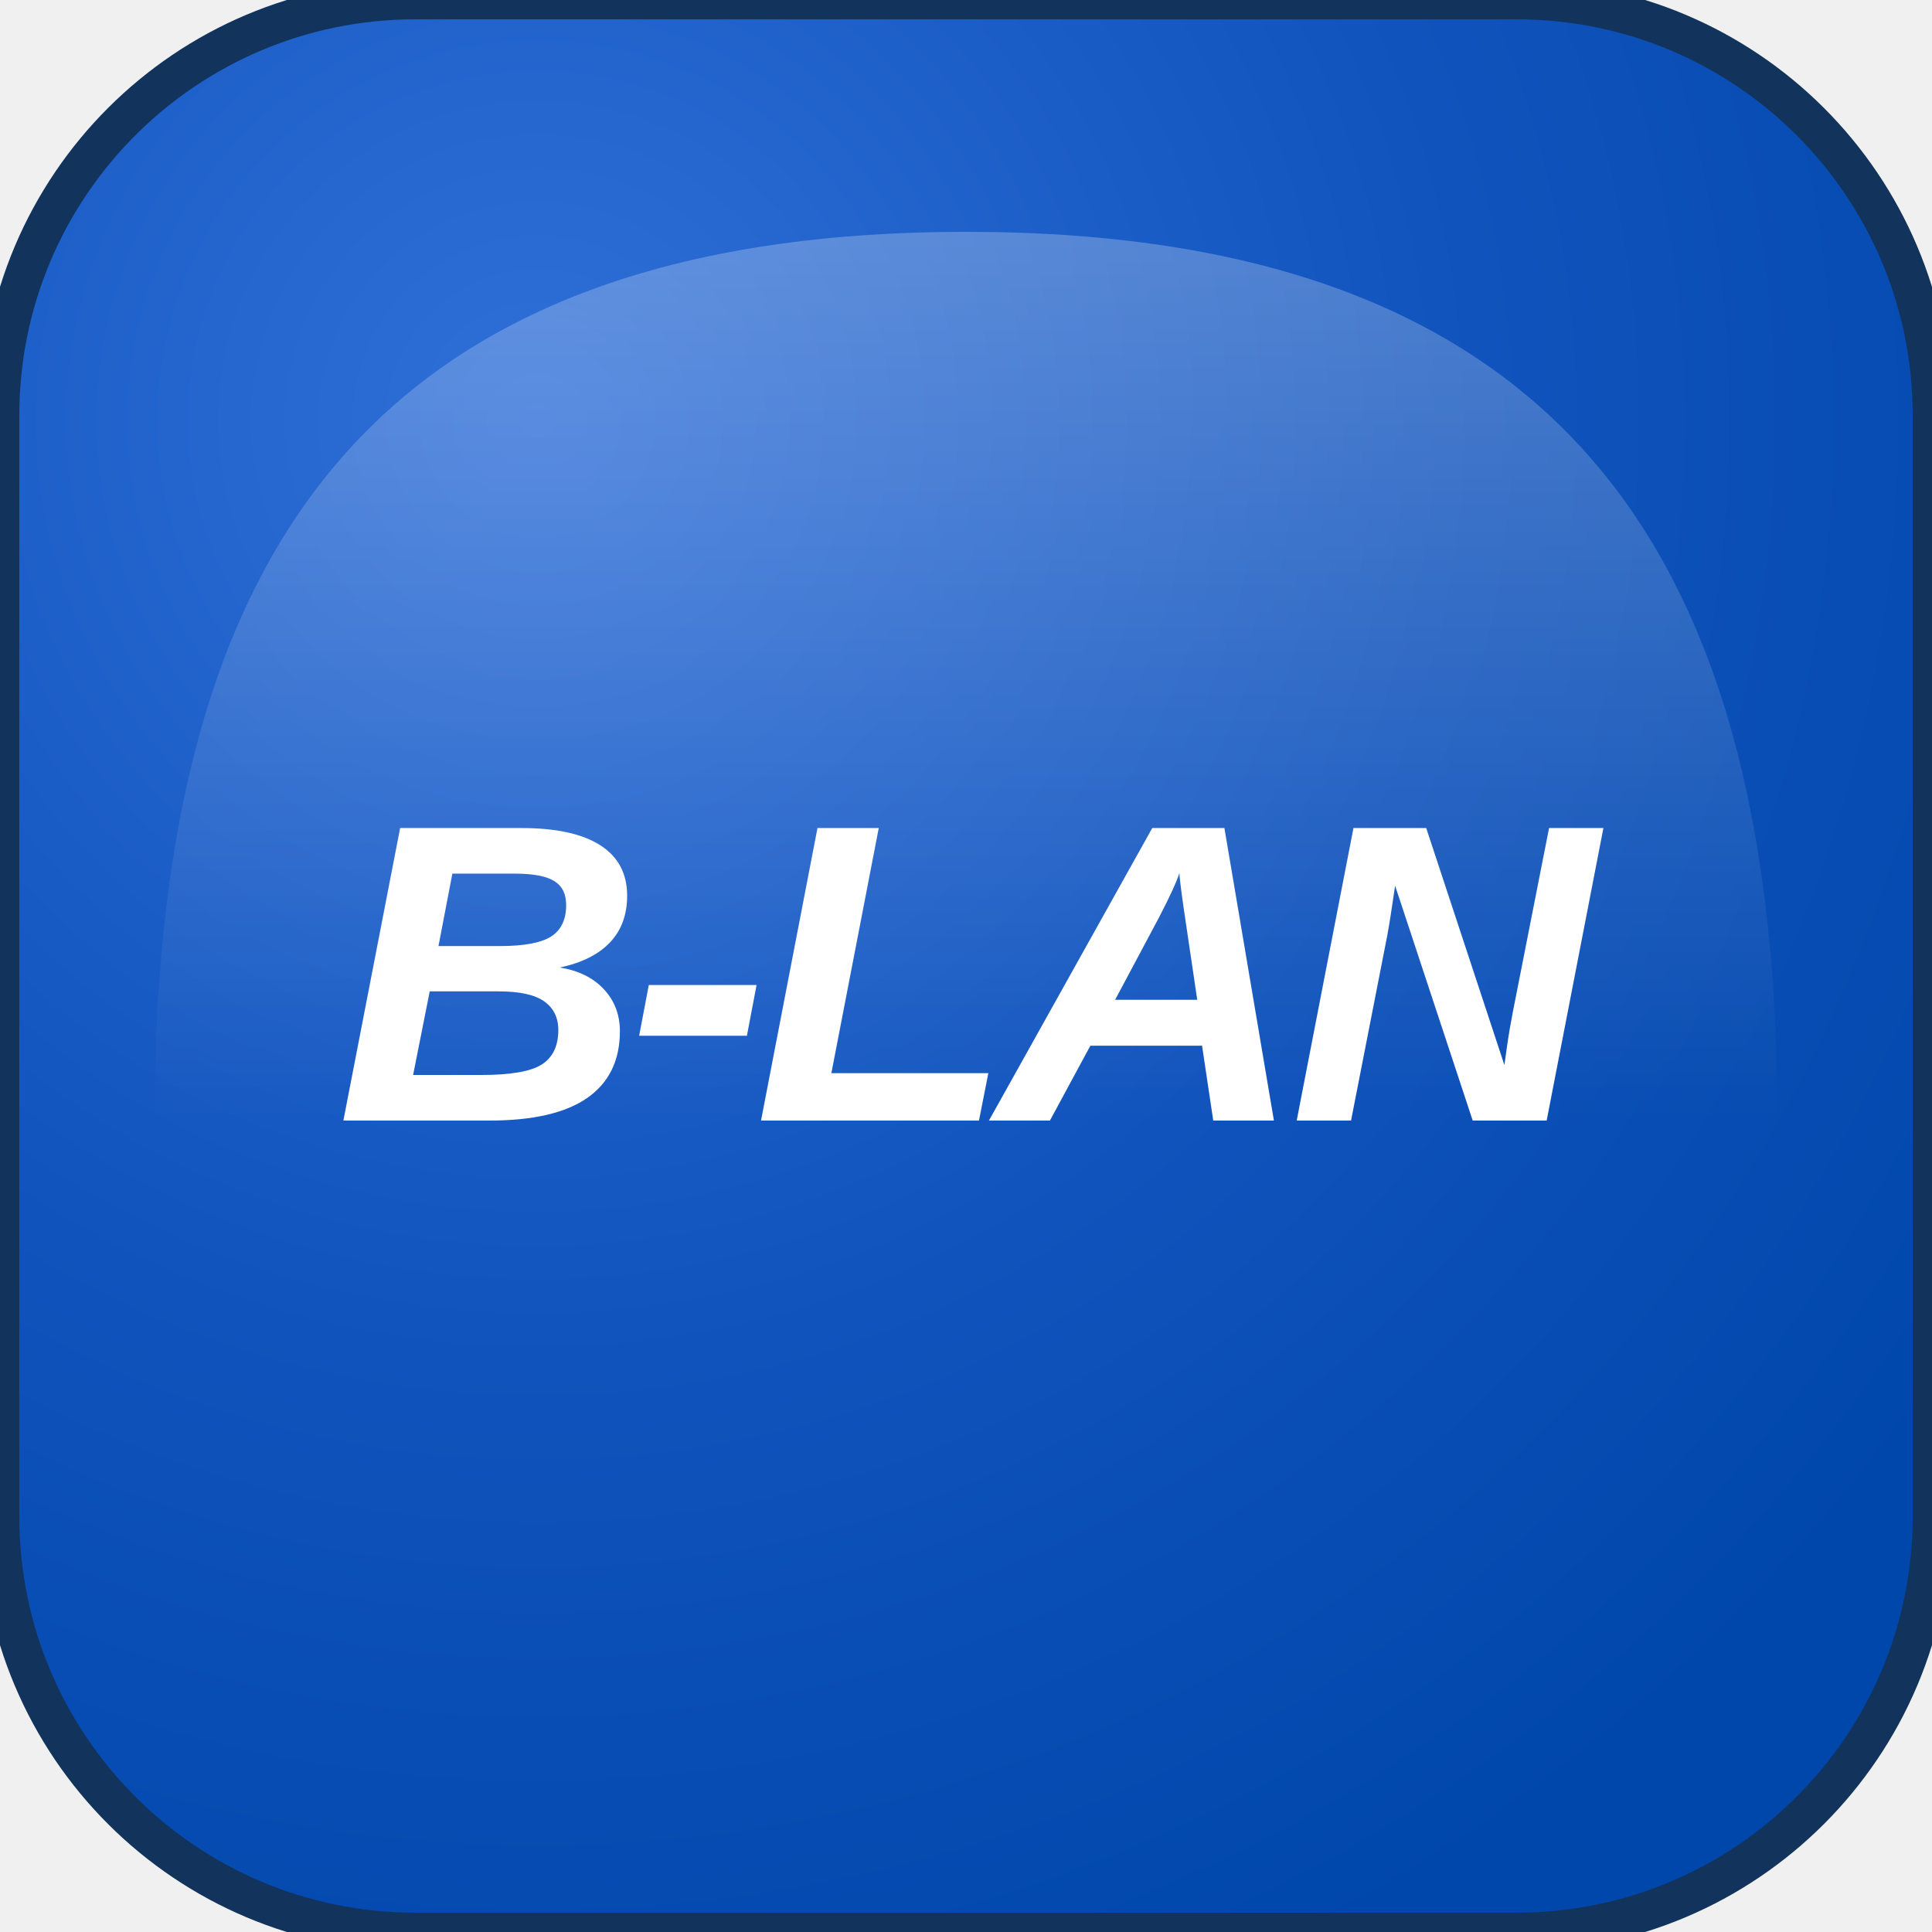
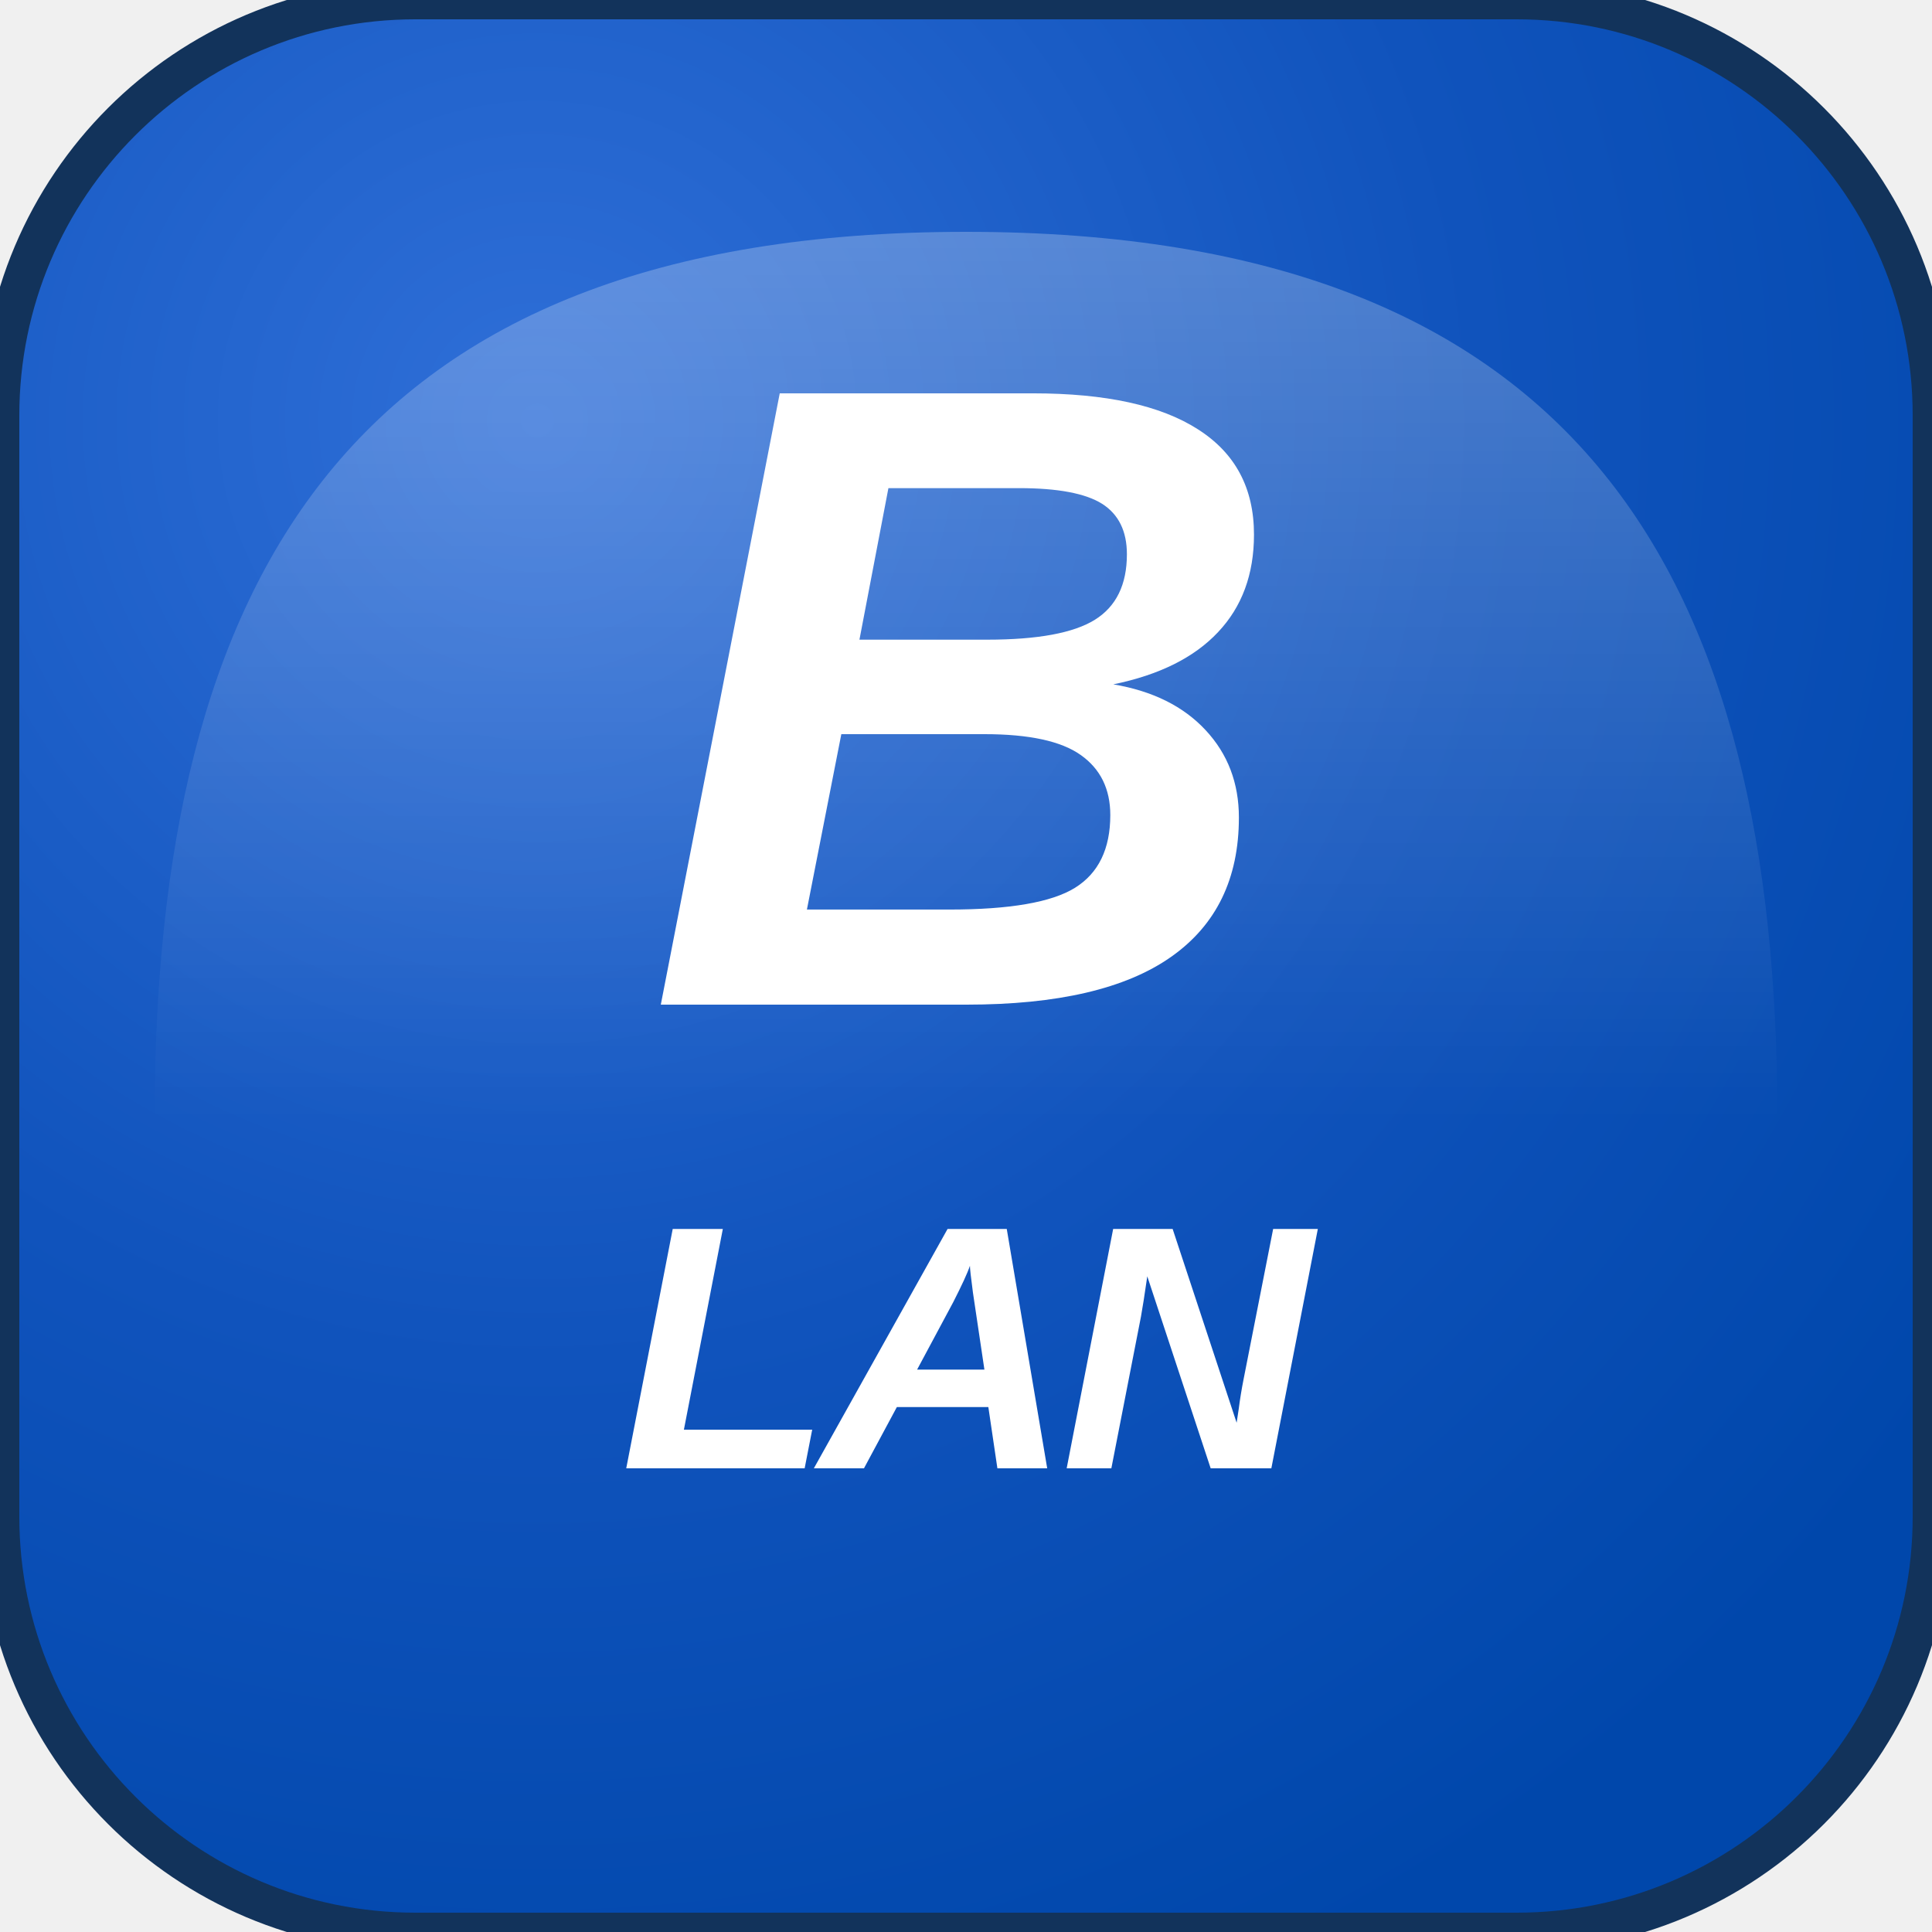
<svg xmlns="http://www.w3.org/2000/svg" viewBox="0 0 100 100">
  <defs>
    <radialGradient id="bg" cx="28%" cy="22%" r="88%">
      <stop offset="0%" stop-color="#2f6fd8" />
      <stop offset="55%" stop-color="#1053bc" />
      <stop offset="100%" stop-color="#0047ab" />
    </radialGradient>
    <linearGradient id="shine" x1="50" y1="8" x2="50" y2="58" gradientUnits="userSpaceOnUse">
      <stop offset="0%" stop-color="#ffffff" stop-opacity="0.28" />
      <stop offset="100%" stop-color="#ffffff" stop-opacity="0" />
    </linearGradient>
  </defs>
  <rect width="100" height="100" rx="21.5" fill="url(#bg)" />
  <path d="M 8 58 C 8 30 18 12 50 12 C 82 12 92 30 92 58 C 92 78 82 88 50 88 C 18 88 8 78 8 58 Z" fill="url(#shine)" />
-   <text x="50" y="58" text-anchor="middle" font-family="Arial, Helvetica, sans-serif" font-weight="700" font-style="italic" font-size="22" letter-spacing="-0.8" fill="#ffffff">B-LAN</text>
+   <text x="50" y="52" text-anchor="middle" font-family="Arial, Helvetica, sans-serif" font-weight="700" font-style="italic" font-size="46" fill="#ffffff">B</text>
+   <text x="50" y="76" text-anchor="middle" font-family="Arial, Helvetica, sans-serif" font-weight="700" font-style="italic" font-size="18" letter-spacing="-0.6" fill="#ffffff">LAN</text>
  <rect width="100" height="100" rx="21.5" fill="none" stroke="#12335b" stroke-width="2" />
</svg>
